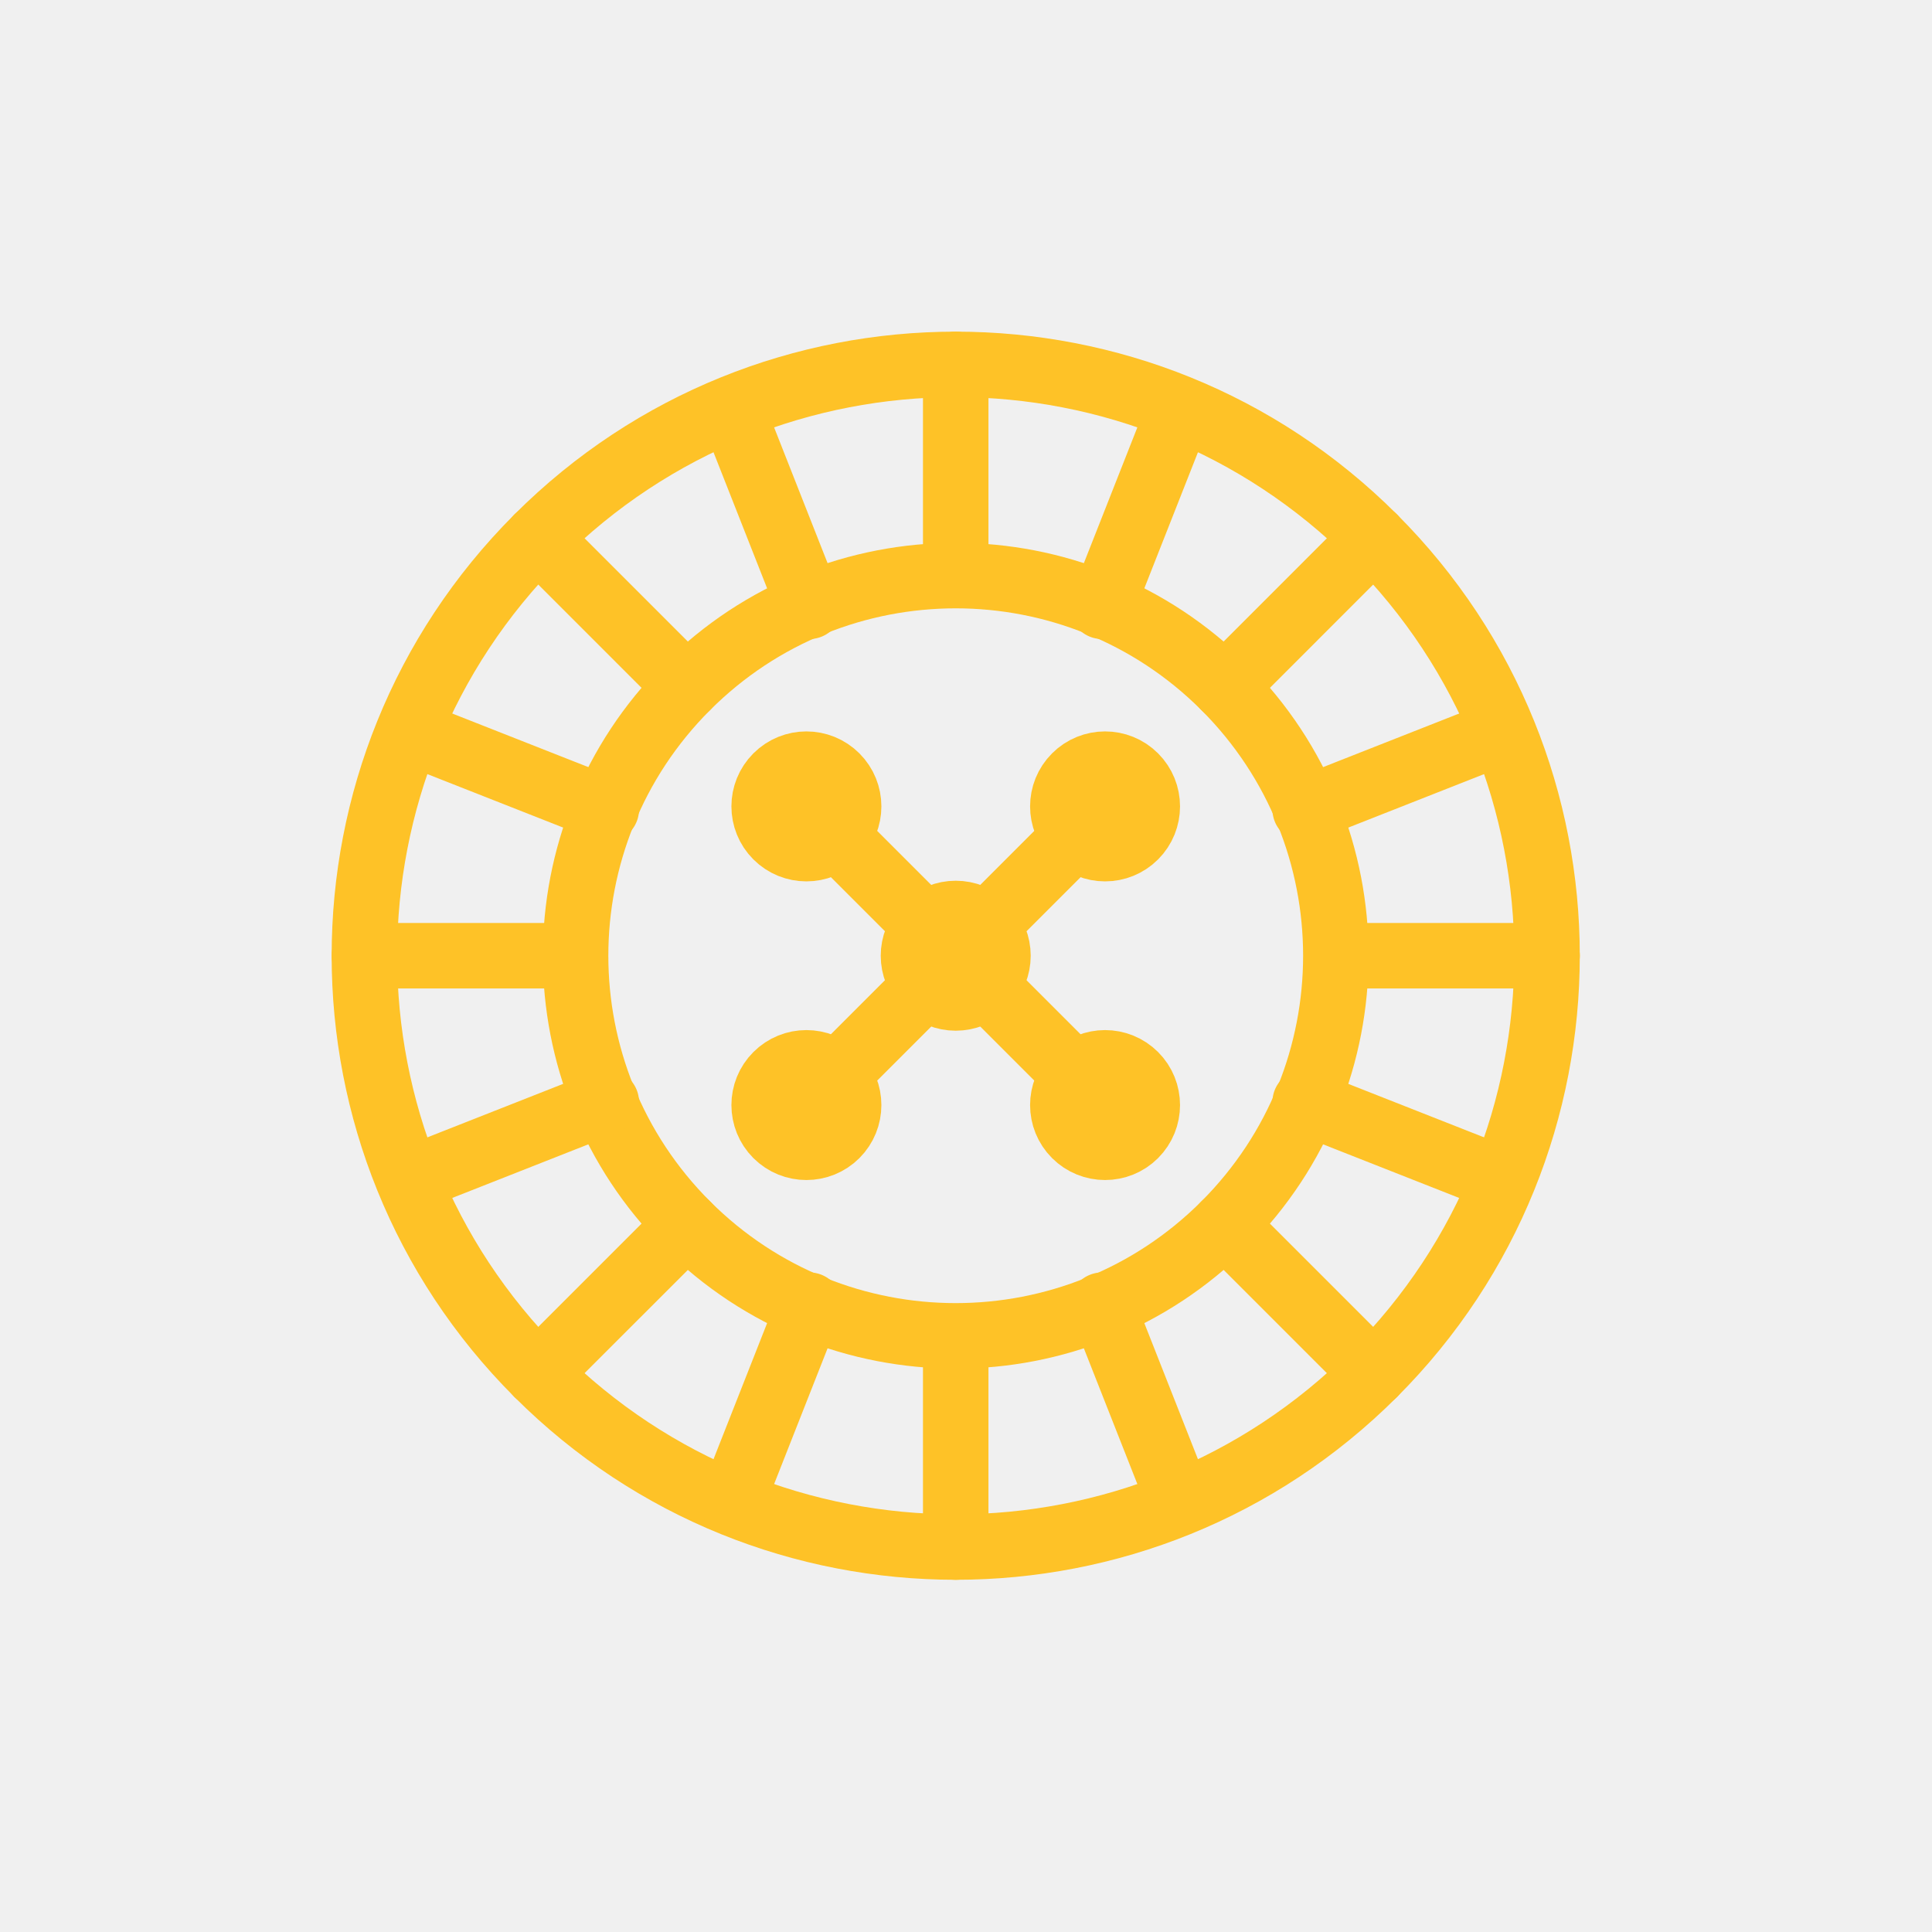
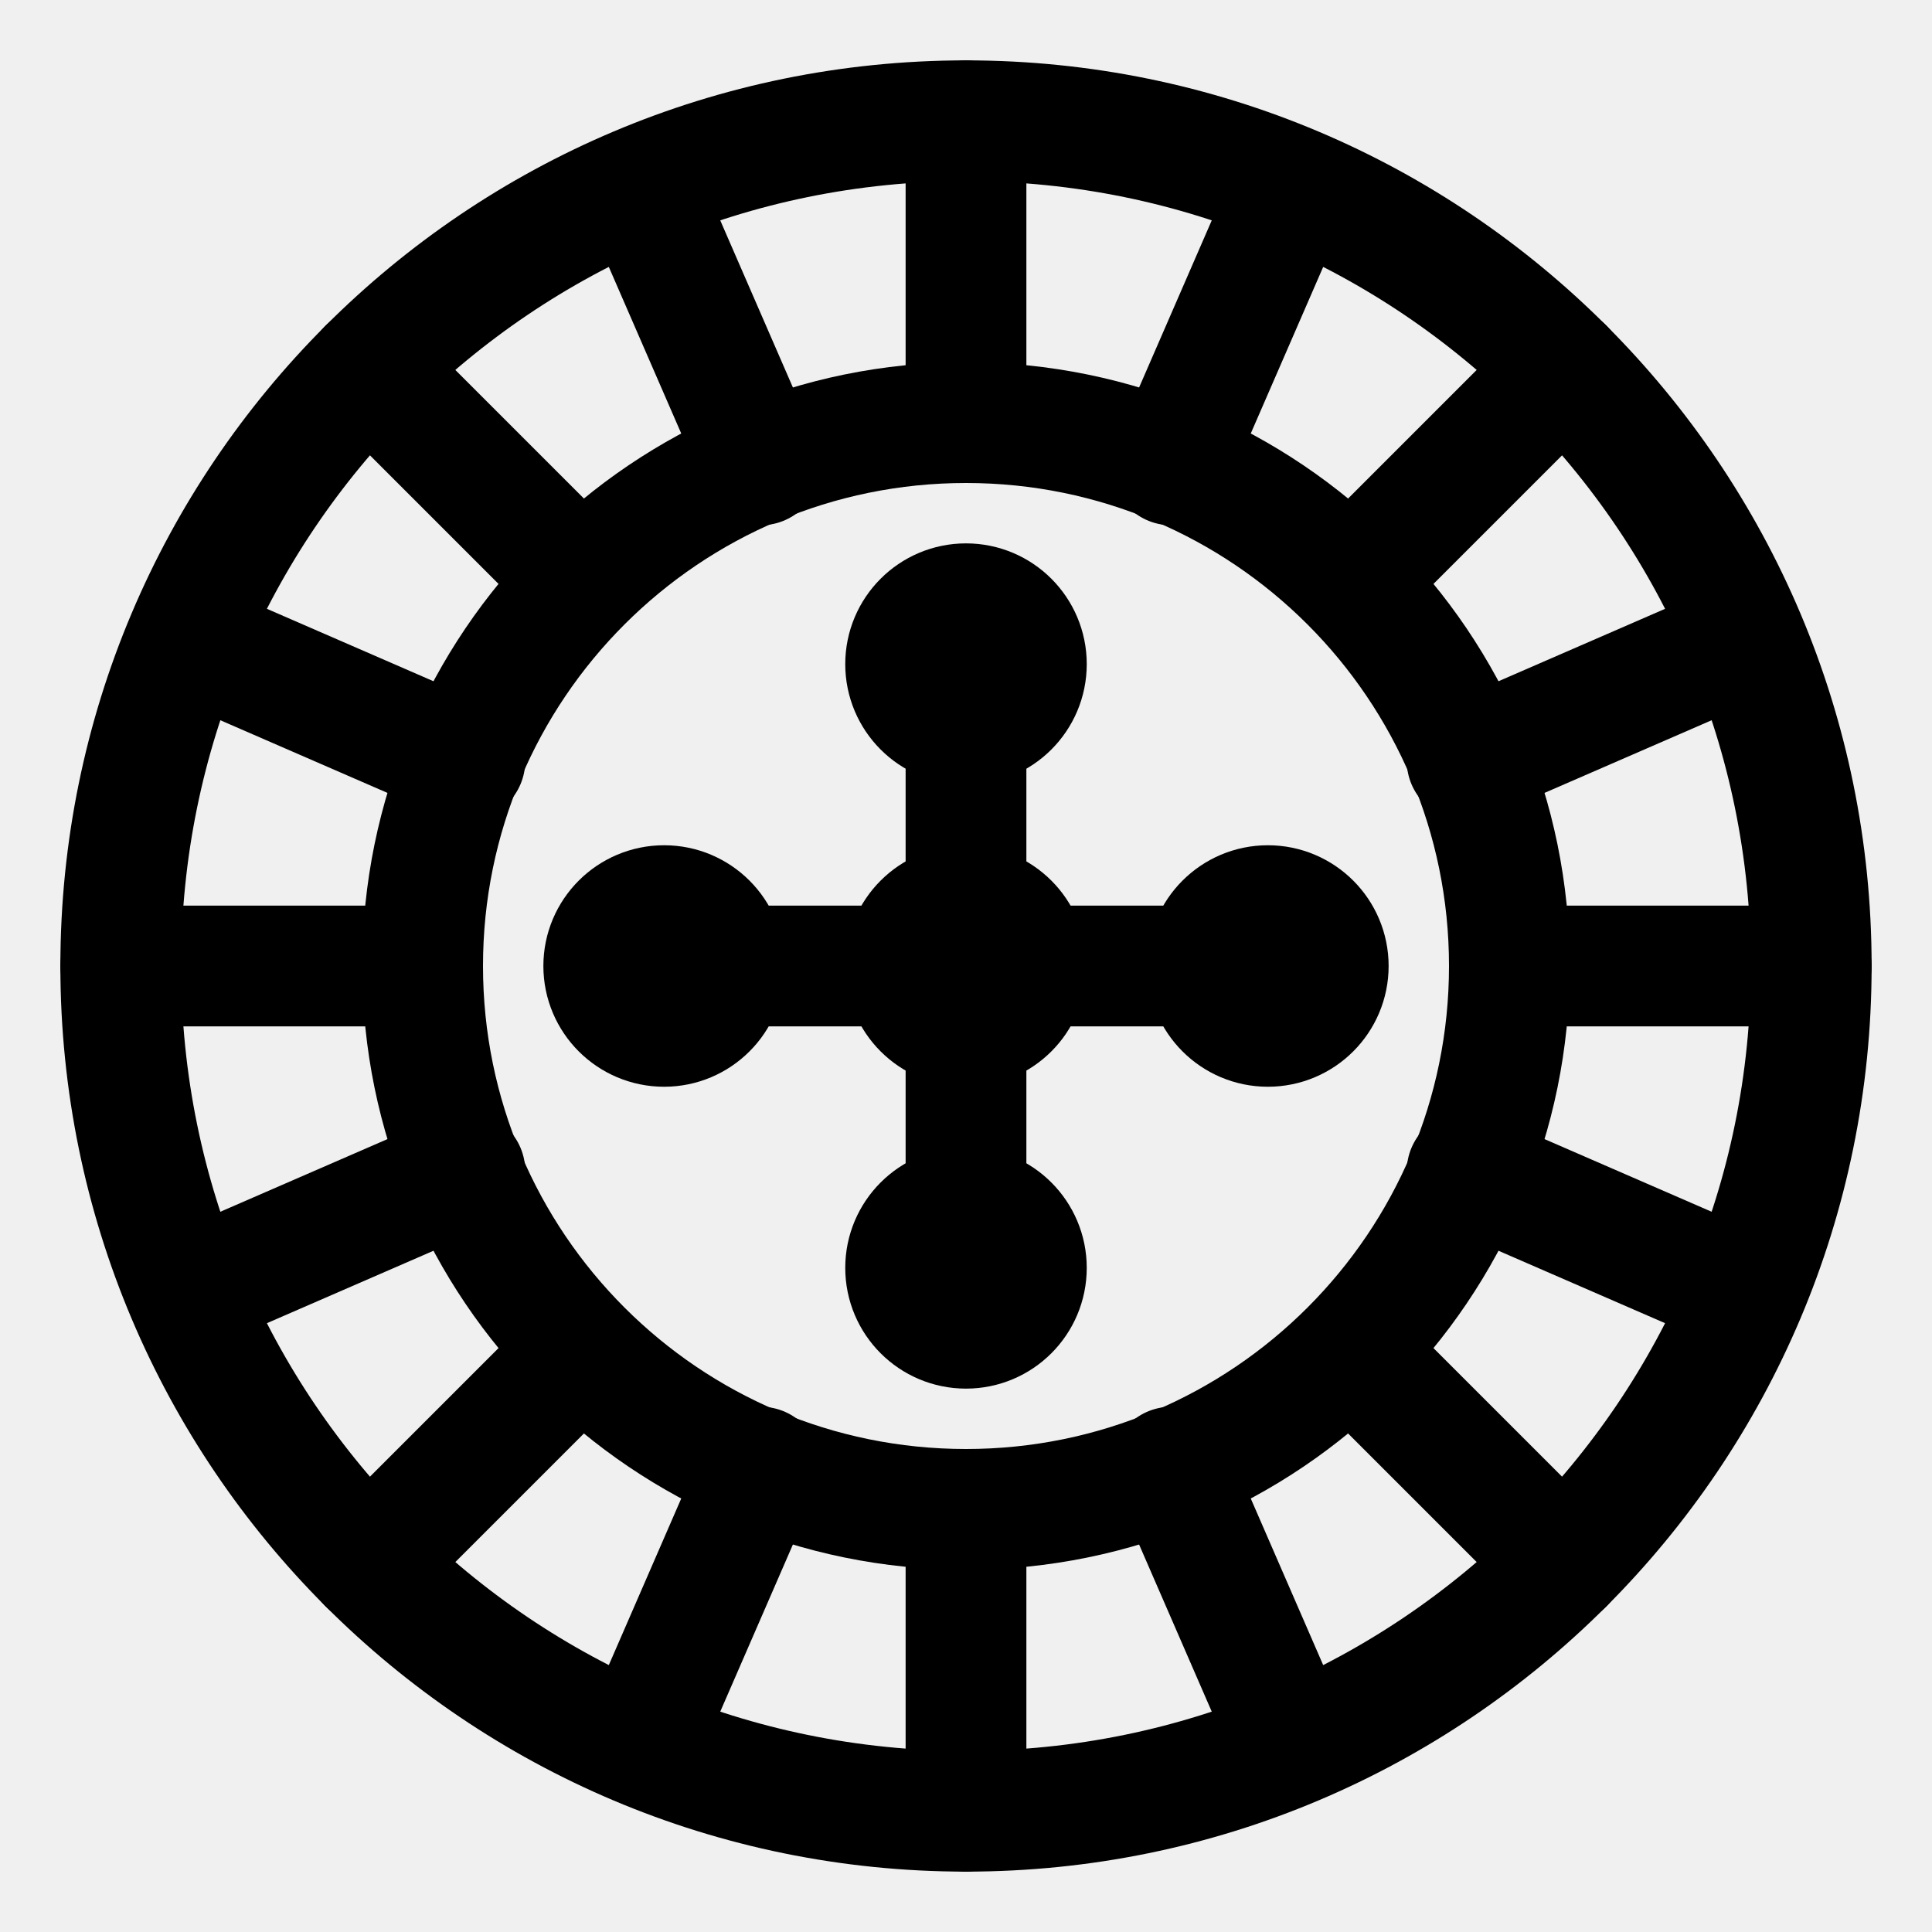
- <svg xmlns="http://www.w3.org/2000/svg" width="59" height="59" viewBox="0 0 59 59" fill="none">
-   <g clip-path="url(#clip0_11_6)">
-     <path d="M37.395 37.395C41.928 32.861 41.928 25.511 37.395 20.978C32.861 16.444 25.511 16.444 20.978 20.978C16.444 25.511 16.444 32.861 20.978 37.395C25.511 41.928 32.861 41.928 37.395 37.395Z" stroke="#FEC227" stroke-width="2" stroke-miterlimit="10" stroke-linecap="round" stroke-linejoin="round" />
-     <path d="M41.955 41.955C49.007 34.903 49.007 23.469 41.955 16.417C34.903 9.365 23.469 9.365 16.417 16.417C9.365 23.469 9.365 34.903 16.417 41.955C23.469 49.007 34.903 49.007 41.955 41.955Z" stroke="#FEC227" stroke-width="2" stroke-miterlimit="10" stroke-linecap="round" stroke-linejoin="round" />
-     <path d="M16.417 16.417L20.978 20.978" stroke="#FEC227" stroke-width="2" stroke-miterlimit="10" stroke-linecap="round" stroke-linejoin="round" />
-     <path d="M12.495 22.346L18.515 24.717" stroke="#FEC227" stroke-width="2" stroke-miterlimit="10" stroke-linecap="round" stroke-linejoin="round" />
-     <path d="M11.127 29.186H17.512" stroke="#FEC227" stroke-width="2" stroke-miterlimit="10" stroke-linecap="round" stroke-linejoin="round" />
-     <path d="M12.495 36.027L18.515 33.655" stroke="#FEC227" stroke-width="2" stroke-miterlimit="10" stroke-linecap="round" stroke-linejoin="round" />
-     <path d="M16.417 41.955L20.978 37.395" stroke="#FEC227" stroke-width="2" stroke-miterlimit="10" stroke-linecap="round" stroke-linejoin="round" />
-     <path d="M22.346 45.877L24.717 39.858" stroke="#FEC227" stroke-width="2" stroke-miterlimit="10" stroke-linecap="round" stroke-linejoin="round" />
-     <path d="M29.186 47.245L29.186 40.861" stroke="#FEC227" stroke-width="2" stroke-miterlimit="10" stroke-linecap="round" stroke-linejoin="round" />
-     <path d="M36.027 45.877L33.655 39.858" stroke="#FEC227" stroke-width="2" stroke-miterlimit="10" stroke-linecap="round" stroke-linejoin="round" />
-     <path d="M41.955 41.955L37.395 37.395" stroke="#FEC227" stroke-width="2" stroke-miterlimit="10" stroke-linecap="round" stroke-linejoin="round" />
-     <path d="M45.877 36.027L39.858 33.656" stroke="#FEC227" stroke-width="2" stroke-miterlimit="10" stroke-linecap="round" stroke-linejoin="round" />
-     <path d="M47.245 29.186H40.861" stroke="#FEC227" stroke-width="2" stroke-miterlimit="10" stroke-linecap="round" stroke-linejoin="round" />
-     <path d="M45.877 22.346L39.858 24.717" stroke="#FEC227" stroke-width="2" stroke-miterlimit="10" stroke-linecap="round" stroke-linejoin="round" />
-     <path d="M41.955 16.417L37.395 20.978" stroke="#FEC227" stroke-width="2" stroke-miterlimit="10" stroke-linecap="round" stroke-linejoin="round" />
-     <path d="M36.027 12.495L33.655 18.515" stroke="#FEC227" stroke-width="2" stroke-miterlimit="10" stroke-linecap="round" stroke-linejoin="round" />
-     <path d="M29.186 11.127L29.186 17.512" stroke="#FEC227" stroke-width="2" stroke-miterlimit="10" stroke-linecap="round" stroke-linejoin="round" />
-     <path d="M22.346 12.495L24.717 18.515" stroke="#FEC227" stroke-width="2" stroke-miterlimit="10" stroke-linecap="round" stroke-linejoin="round" />
-     <path d="M25.538 25.538C26.042 25.034 26.042 24.218 25.538 23.714C25.034 23.21 24.218 23.21 23.714 23.714C23.21 24.218 23.21 25.034 23.714 25.538C24.218 26.042 25.034 26.042 25.538 25.538Z" stroke="#FEC227" stroke-width="2" stroke-miterlimit="10" stroke-linecap="round" stroke-linejoin="round" />
-     <path d="M30.098 30.098C30.602 29.595 30.602 28.778 30.098 28.274C29.595 27.77 28.778 27.77 28.274 28.274C27.77 28.778 27.77 29.595 28.274 30.098C28.778 30.602 29.595 30.602 30.098 30.098Z" stroke="#FEC227" stroke-width="2" stroke-miterlimit="10" stroke-linecap="round" stroke-linejoin="round" />
-     <path d="M34.659 25.538C35.162 25.034 35.162 24.218 34.659 23.714C34.155 23.21 33.338 23.21 32.835 23.714C32.331 24.218 32.331 25.034 32.835 25.538C33.338 26.042 34.155 26.042 34.659 25.538Z" stroke="#FEC227" stroke-width="2" stroke-miterlimit="10" stroke-linecap="round" stroke-linejoin="round" />
-     <path d="M25.538 34.659C26.042 34.155 26.042 33.338 25.538 32.835C25.034 32.331 24.218 32.331 23.714 32.835C23.21 33.338 23.21 34.155 23.714 34.659C24.218 35.162 25.034 35.162 25.538 34.659Z" stroke="#FEC227" stroke-width="2" stroke-miterlimit="10" stroke-linecap="round" stroke-linejoin="round" />
-     <path d="M34.659 34.659C35.162 34.155 35.162 33.338 34.659 32.835C34.155 32.331 33.338 32.331 32.835 32.835C32.331 33.338 32.331 34.155 32.835 34.659C33.338 35.162 34.155 35.162 34.659 34.659Z" stroke="#FEC227" stroke-width="2" stroke-miterlimit="10" stroke-linecap="round" stroke-linejoin="round" />
-     <path d="M24.626 33.747L33.747 24.626" stroke="#FEC227" stroke-width="2" stroke-miterlimit="10" stroke-linecap="round" stroke-linejoin="round" />
-     <path d="M33.747 33.747L24.626 24.626" stroke="#FEC227" stroke-width="2" stroke-miterlimit="10" stroke-linecap="round" stroke-linejoin="round" />
-   </g>
-   <defs>
-     <clipPath id="clip0_11_6">
-       <rect width="41.276" height="41.276" fill="white" transform="translate(0 29.1863) rotate(-45)" />
-     </clipPath>
-   </defs>
+ <svg xmlns="http://www.w3.org/2000/svg" fill="#fff" version="1.1" id="Icons" viewBox="0 0 32 32" xml:space="preserve">
+   <style type="text/css">
+ 	.st0{fill:none;stroke:#000000;stroke-width:2;stroke-linecap:round;stroke-linejoin:round;stroke-miterlimit:10;}
+ </style>
+   <circle class="st0" cx="16" cy="16" r="9" />
+   <circle class="st0" cx="16" cy="16" r="14" />
+   <line class="st0" x1="16" y1="2" x2="16" y2="7" />
+   <line class="st0" x1="10.6" y1="3.1" x2="12.6" y2="7.7" />
+   <line class="st0" x1="6.1" y1="6.1" x2="9.6" y2="9.6" />
+   <line class="st0" x1="3.1" y1="10.6" x2="7.7" y2="12.6" />
+   <line class="st0" x1="2" y1="16" x2="7" y2="16" />
+   <line class="st0" x1="3.1" y1="21.4" x2="7.7" y2="19.4" />
+   <line class="st0" x1="6.1" y1="25.9" x2="9.6" y2="22.4" />
+   <line class="st0" x1="10.6" y1="28.9" x2="12.6" y2="24.3" />
+   <line class="st0" x1="16" y1="30" x2="16" y2="25" />
+   <line class="st0" x1="21.4" y1="28.9" x2="19.4" y2="24.3" />
+   <line class="st0" x1="25.9" y1="25.9" x2="22.4" y2="22.4" />
+   <line class="st0" x1="28.9" y1="21.4" x2="24.3" y2="19.4" />
+   <line class="st0" x1="30" y1="16" x2="25" y2="16" />
+   <line class="st0" x1="28.9" y1="10.6" x2="24.3" y2="12.6" />
+   <line class="st0" x1="25.9" y1="6.1" x2="22.4" y2="9.6" />
+   <line class="st0" x1="21.4" y1="3.1" x2="19.4" y2="7.7" />
+   <circle class="st0" cx="16" cy="11" r="1" />
+   <circle class="st0" cx="16" cy="16" r="1" />
+   <circle class="st0" cx="21" cy="16" r="1" />
+   <circle class="st0" cx="11" cy="16" r="1" />
+   <circle class="st0" cx="16" cy="21" r="1" />
+   <line class="st0" x1="11" y1="16" x2="21" y2="16" />
+   <line class="st0" x1="16" y1="21" x2="16" y2="11" />
</svg>
